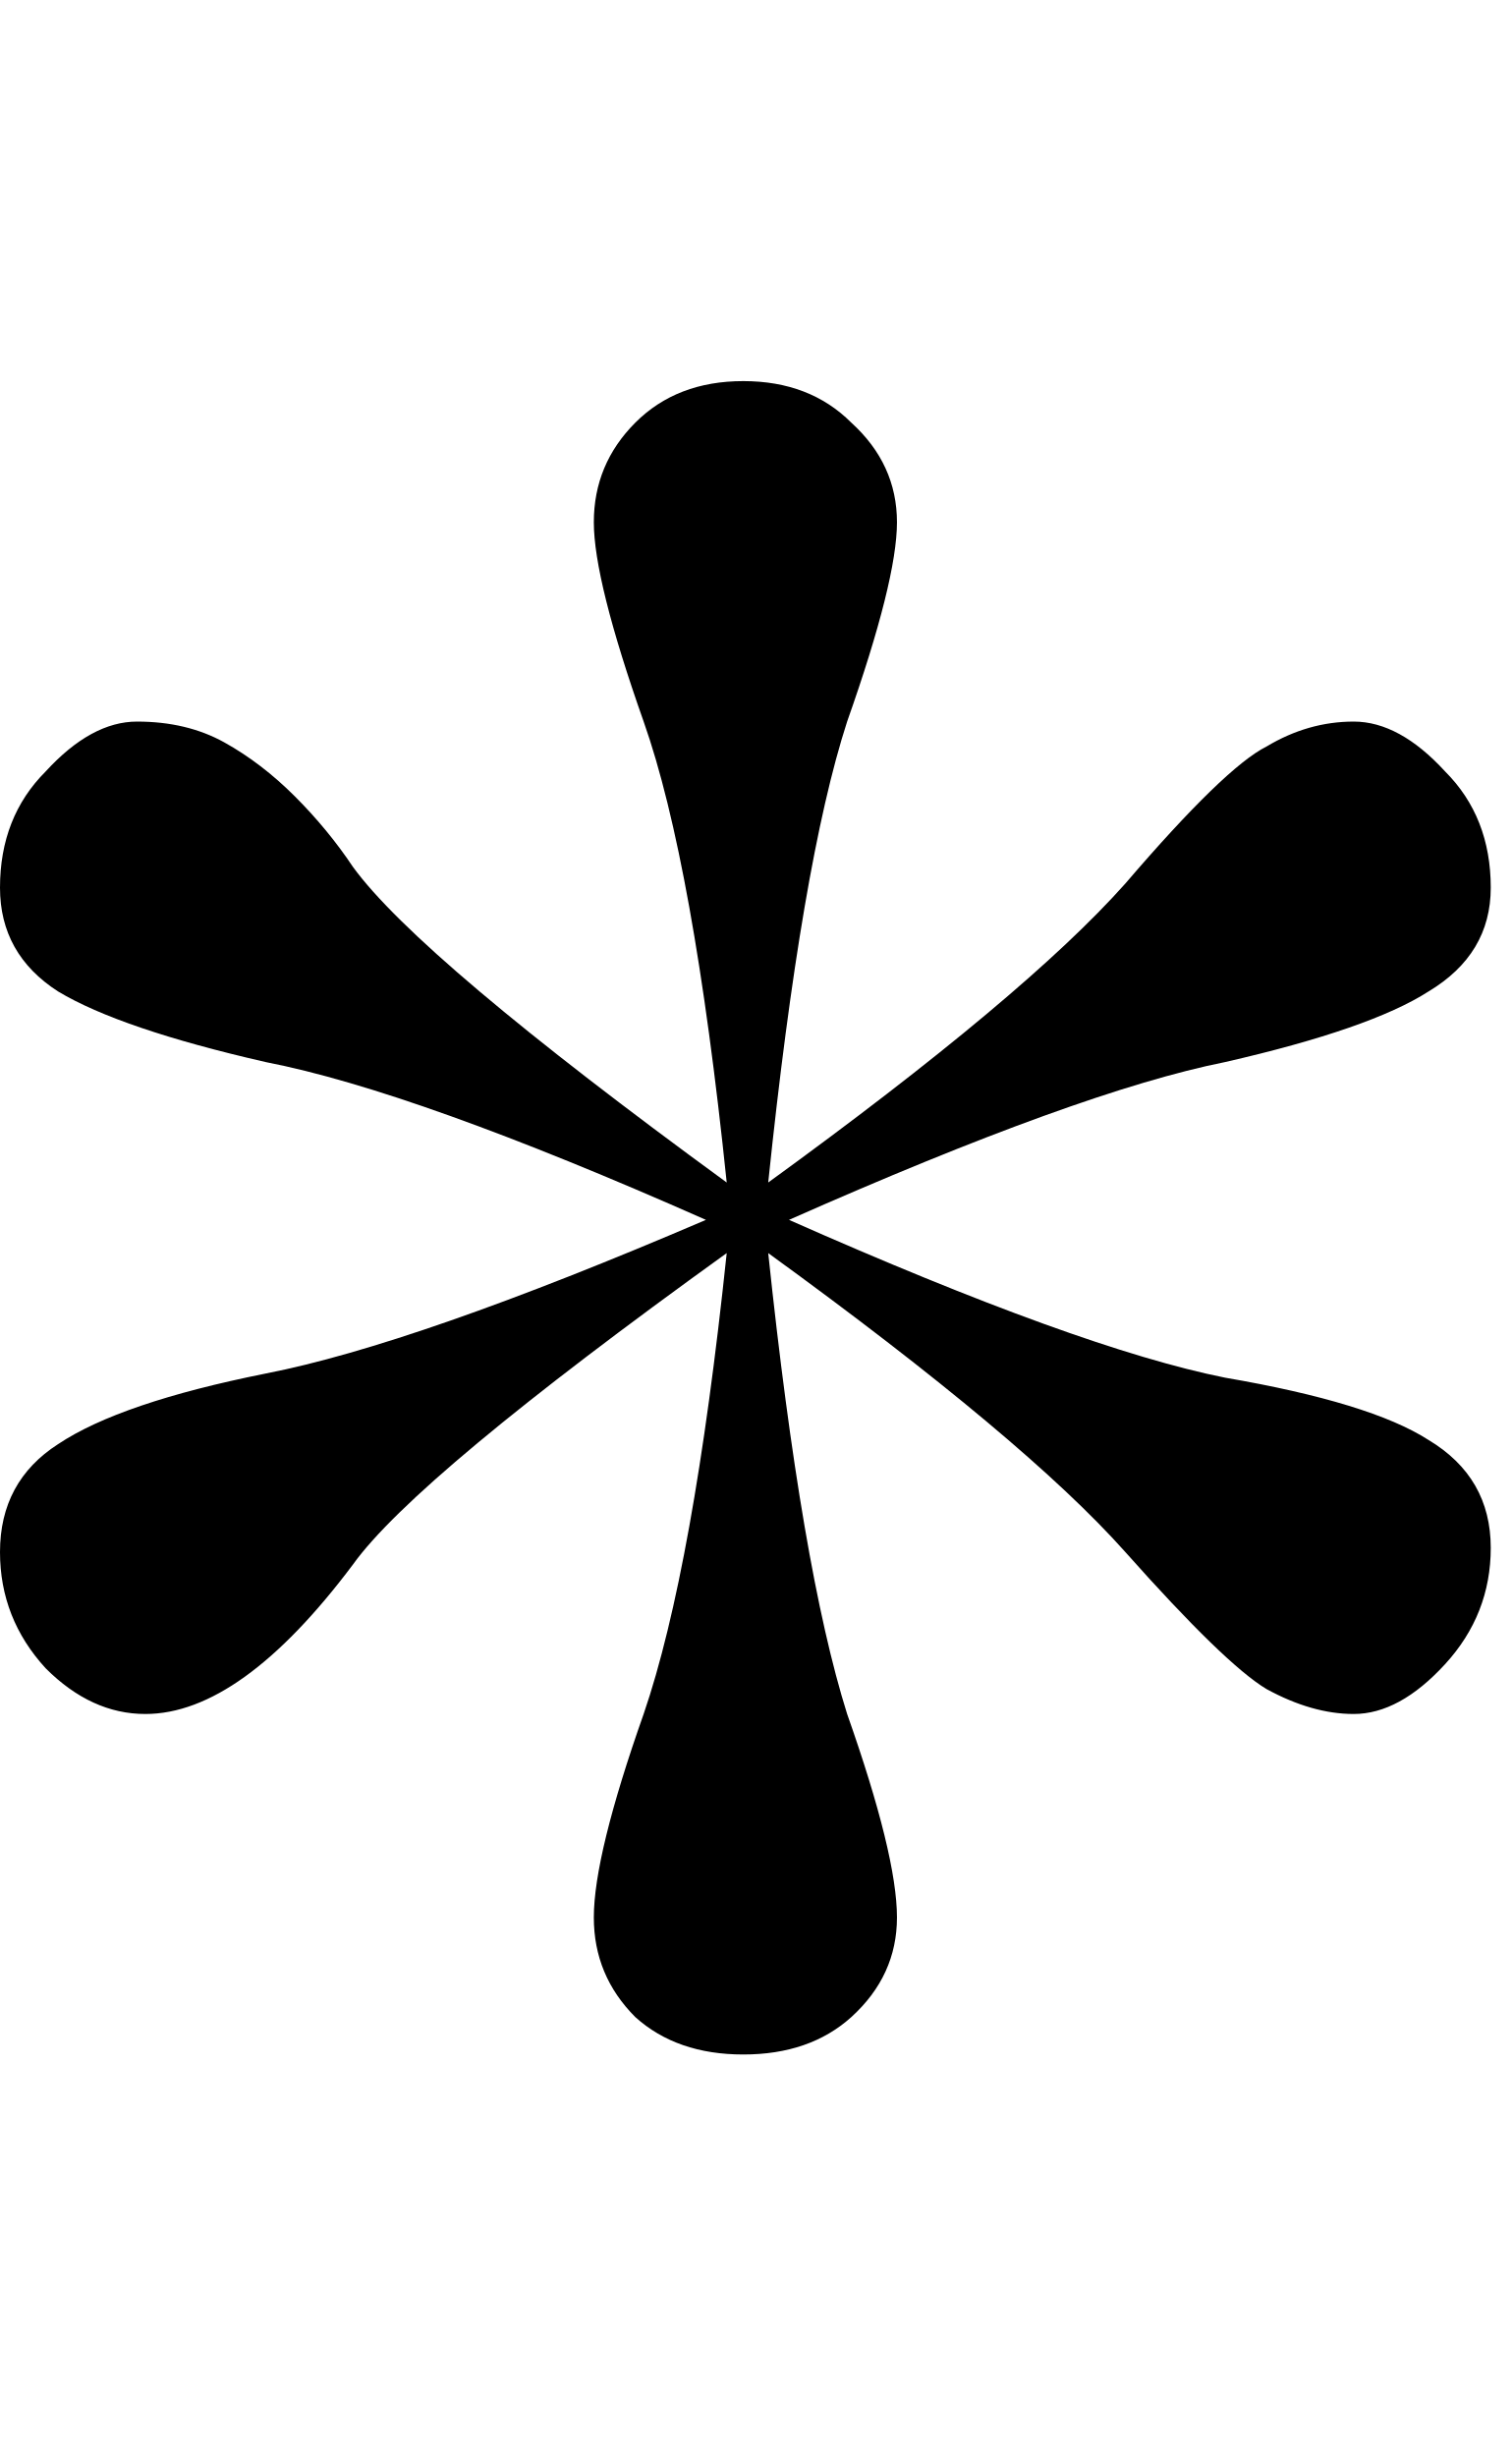
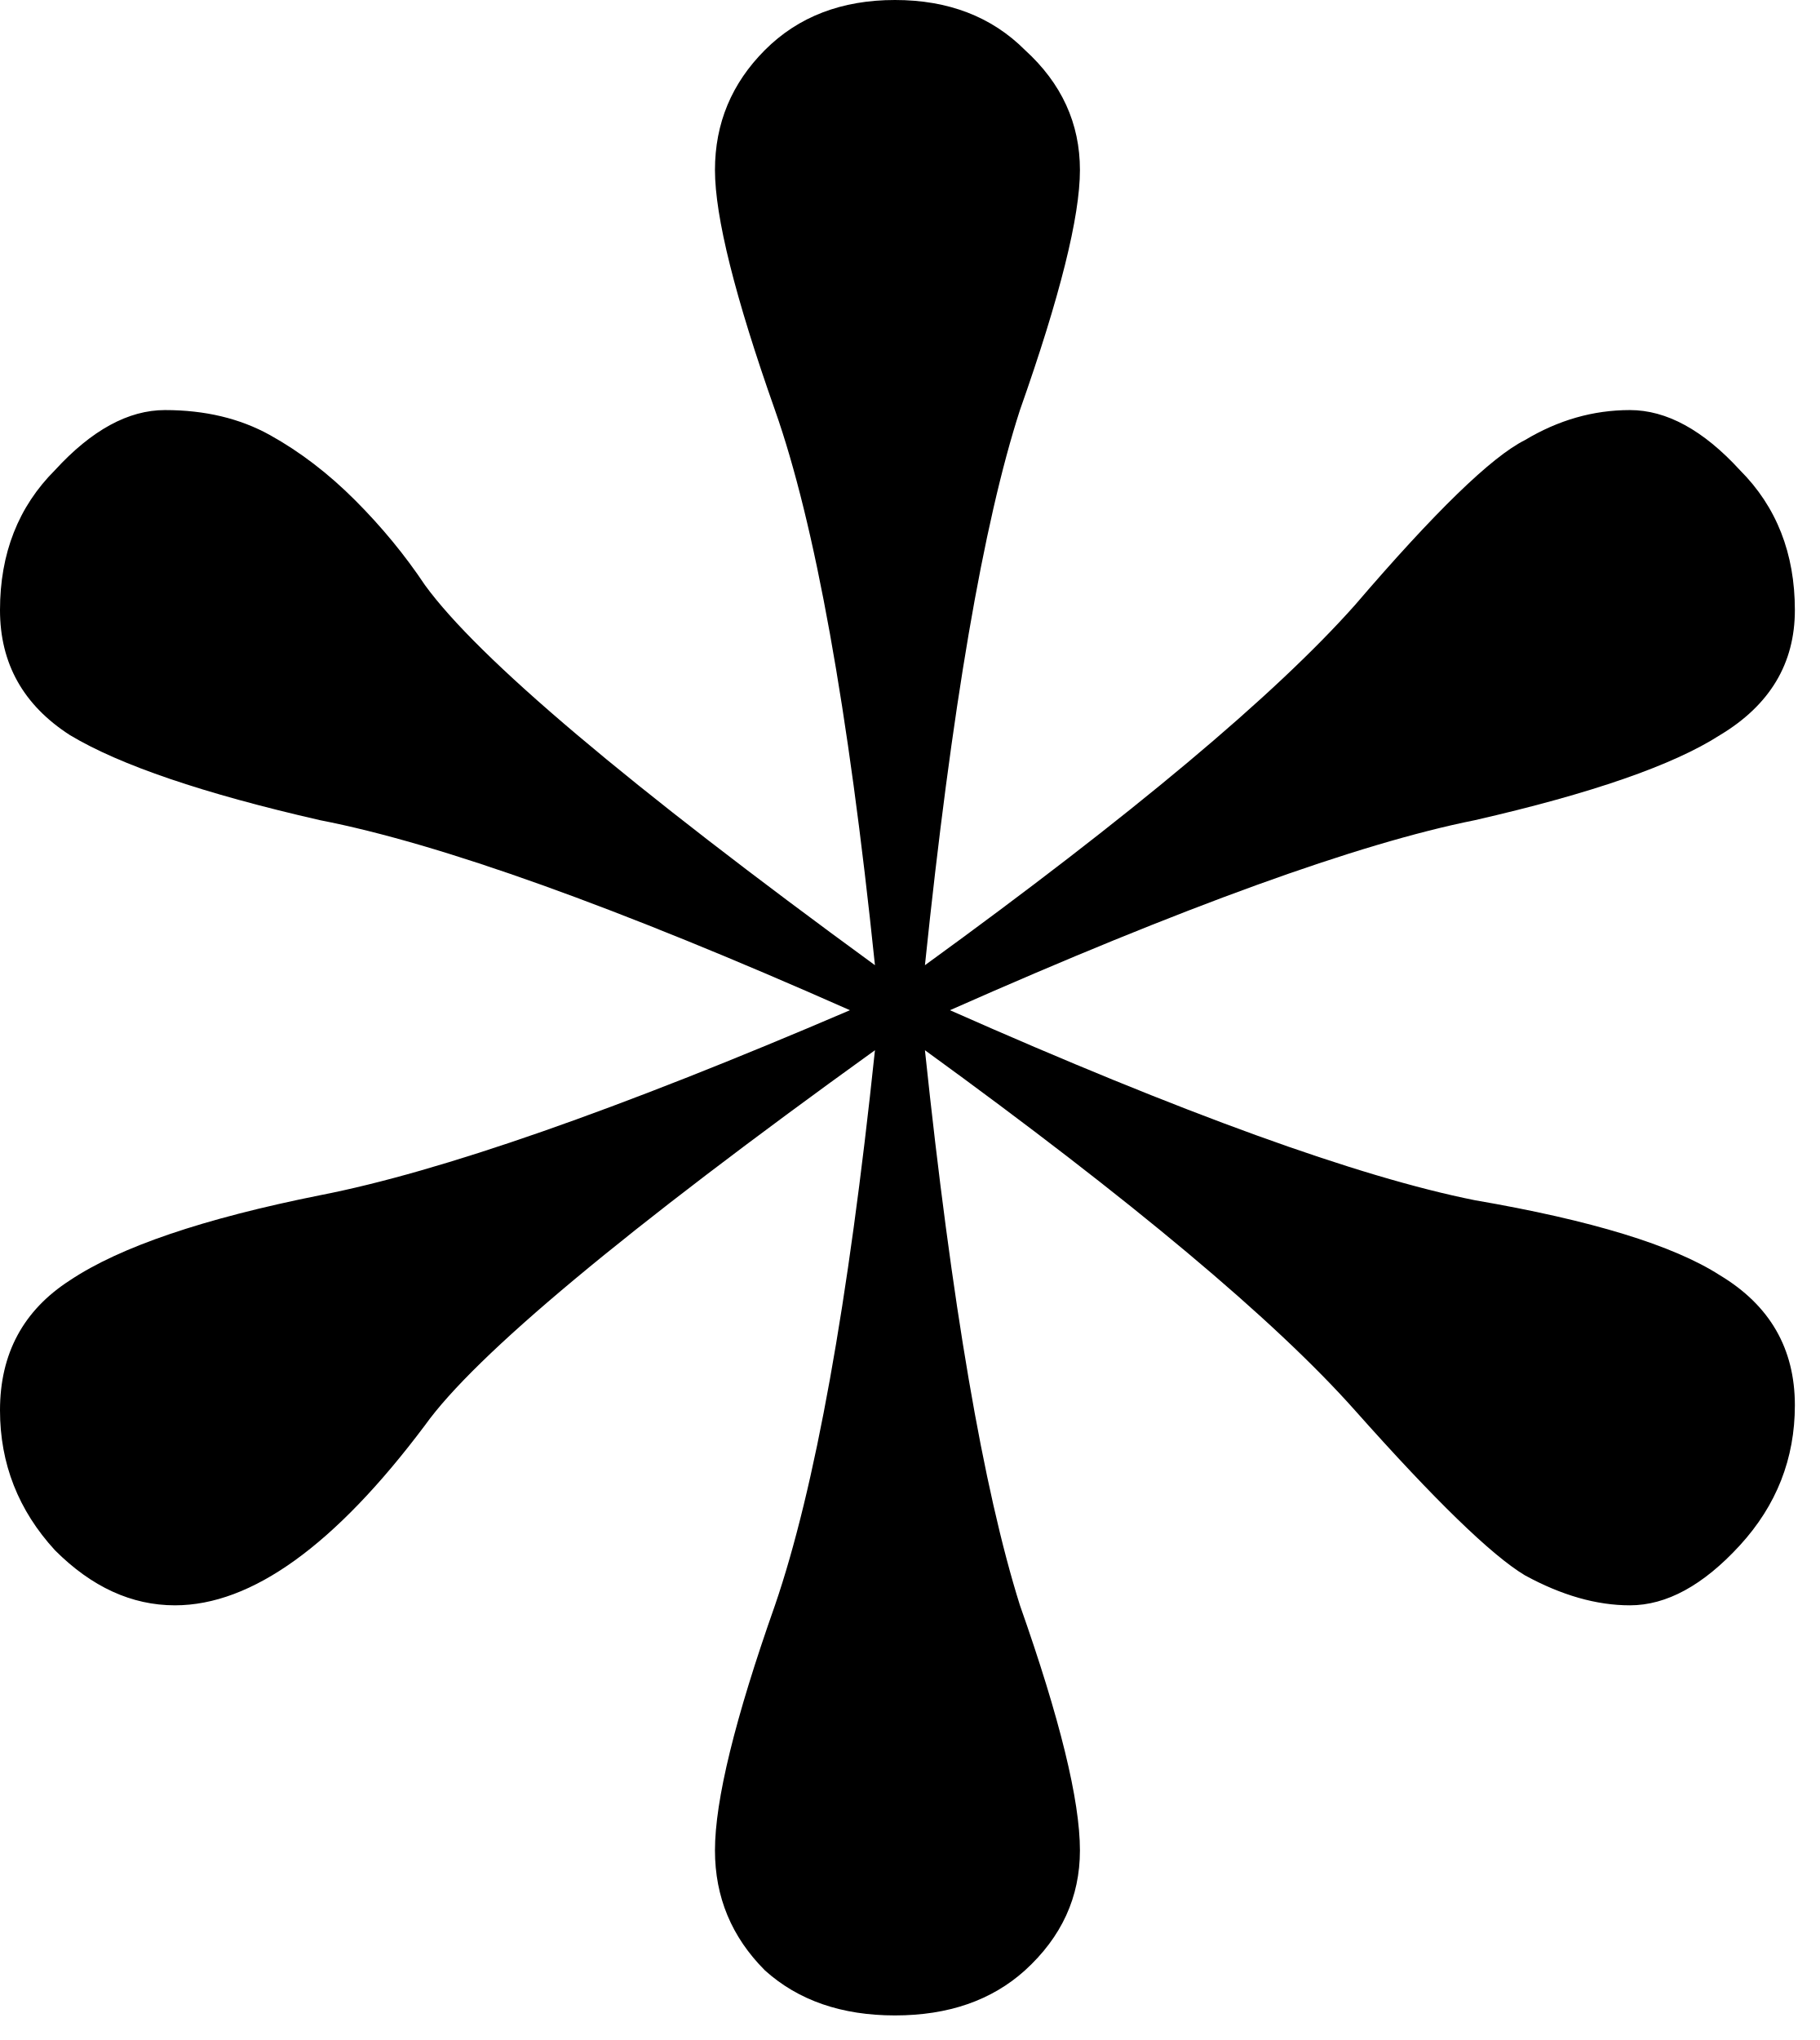
- <svg xmlns="http://www.w3.org/2000/svg" width="40" height="65" viewBox="0 0 58 65" fill="none">
+ <svg xmlns="http://www.w3.org/2000/svg" viewBox="0 0 58 65" fill="none">
  <path d="M30.276 32.188C37.712 35.481 43.289 37.5 47.007 38.243C50.725 38.881 53.328 39.677 54.815 40.633C56.409 41.59 57.205 42.971 57.205 44.776C57.205 46.476 56.621 47.963 55.453 49.238C54.284 50.513 53.115 51.15 51.947 51.15C50.885 51.15 49.769 50.832 48.601 50.194C47.538 49.557 45.733 47.804 43.183 44.936C40.633 42.068 36.066 38.243 29.479 33.463C30.329 41.536 31.338 47.432 32.507 51.15C33.782 54.762 34.419 57.365 34.419 58.958C34.419 60.446 33.835 61.72 32.666 62.783C31.604 63.739 30.223 64.217 28.523 64.217C26.823 64.217 25.442 63.739 24.38 62.783C23.318 61.72 22.787 60.446 22.787 58.958C22.787 57.365 23.424 54.762 24.699 51.15C25.974 47.432 27.036 41.536 27.886 33.463C19.918 39.199 15.138 43.183 13.544 45.414C10.676 49.238 8.02 51.15 5.577 51.15C4.196 51.15 2.921 50.566 1.753 49.397C0.584 48.123 0 46.635 0 44.936C0 43.13 0.744 41.749 2.231 40.793C3.824 39.73 6.48 38.828 10.198 38.084C14.023 37.34 19.653 35.375 27.089 32.188C19.653 28.895 14.023 26.877 10.198 26.133C6.48 25.283 3.824 24.38 2.231 23.424C0.744 22.468 0 21.14 0 19.44C0 17.634 0.584 16.147 1.753 14.979C2.921 13.704 4.09 13.066 5.258 13.066C6.533 13.066 7.649 13.332 8.605 13.863C9.561 14.394 10.464 15.085 11.314 15.935C12.164 16.785 12.907 17.688 13.544 18.643C15.244 20.981 20.025 25.017 27.886 30.754C27.036 22.574 25.974 16.678 24.699 13.066C23.424 9.455 22.787 6.905 22.787 5.418C22.787 3.931 23.318 2.656 24.38 1.593C25.442 0.531 26.823 0 28.523 0C30.223 0 31.604 0.531 32.666 1.593C33.835 2.656 34.419 3.931 34.419 5.418C34.419 6.905 33.782 9.455 32.507 13.066C31.338 16.678 30.329 22.574 29.479 30.754C36.066 25.974 40.633 22.149 43.183 19.281C45.733 16.306 47.538 14.554 48.601 14.023C49.663 13.385 50.779 13.066 51.947 13.066C53.115 13.066 54.284 13.704 55.453 14.979C56.621 16.147 57.205 17.634 57.205 19.44C57.205 21.14 56.409 22.468 54.815 23.424C53.328 24.38 50.725 25.283 47.007 26.133C43.289 26.877 37.712 28.895 30.276 32.188Z" fill="#000" />
</svg>
